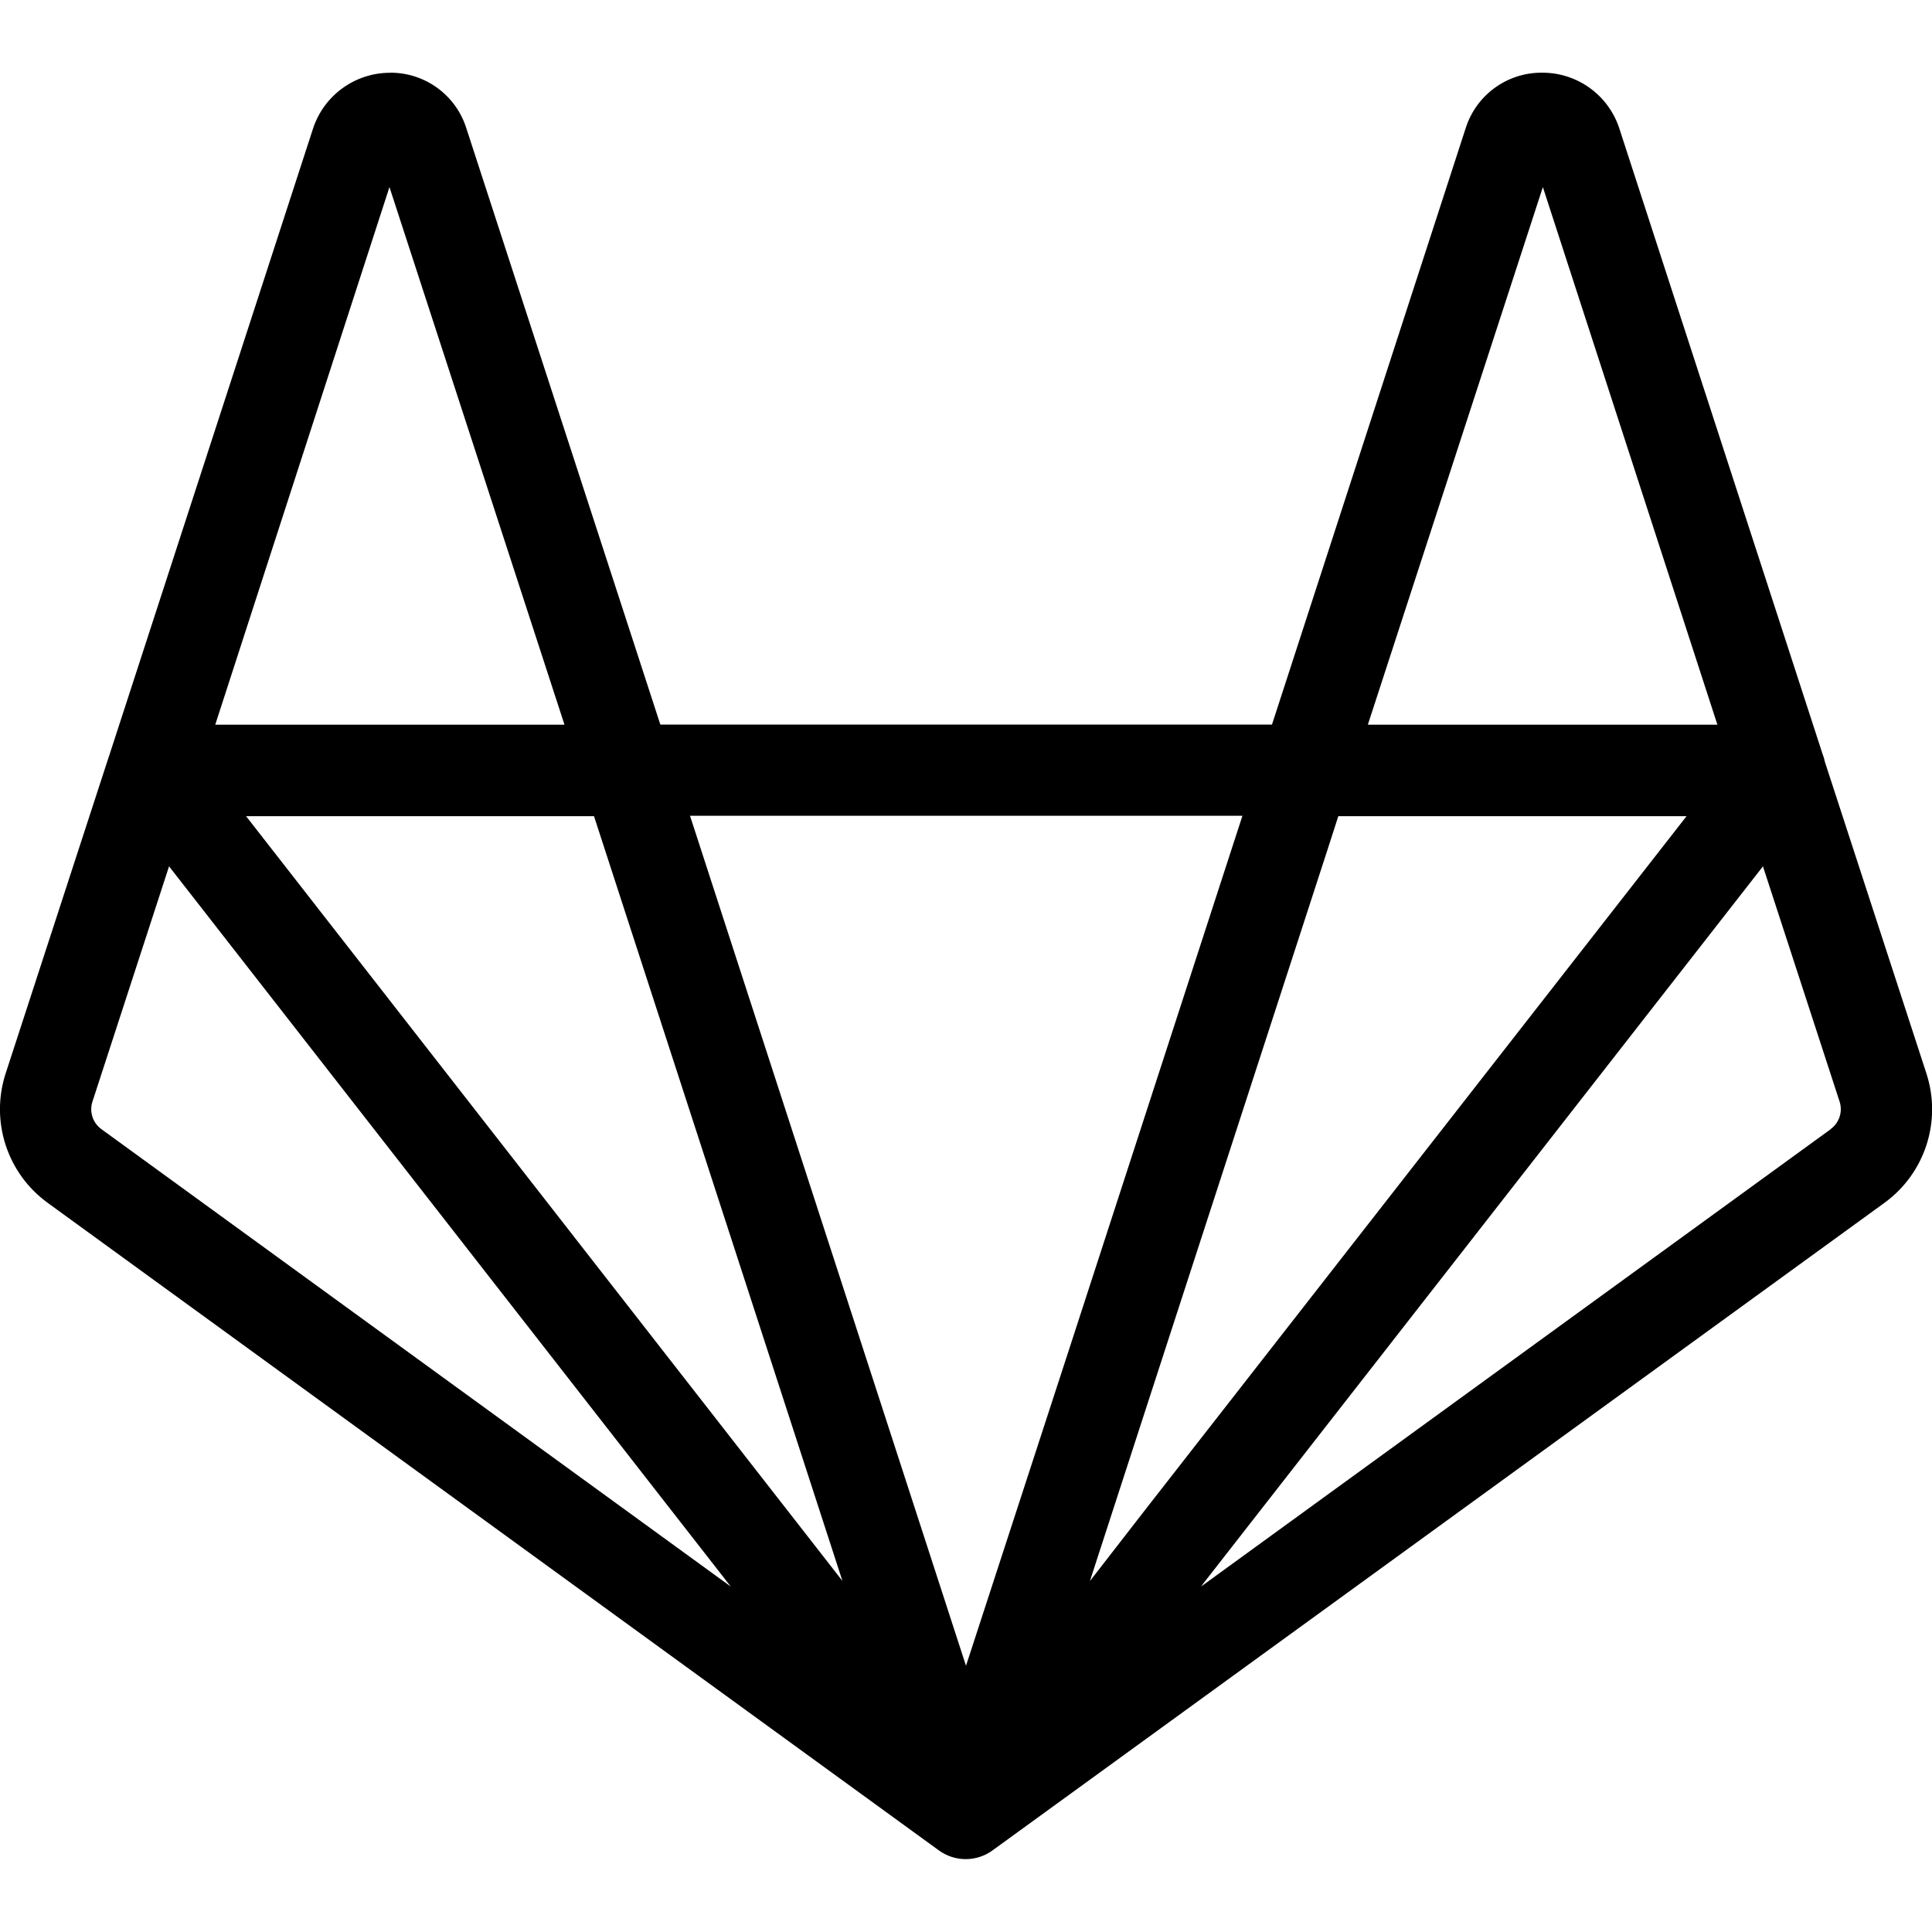
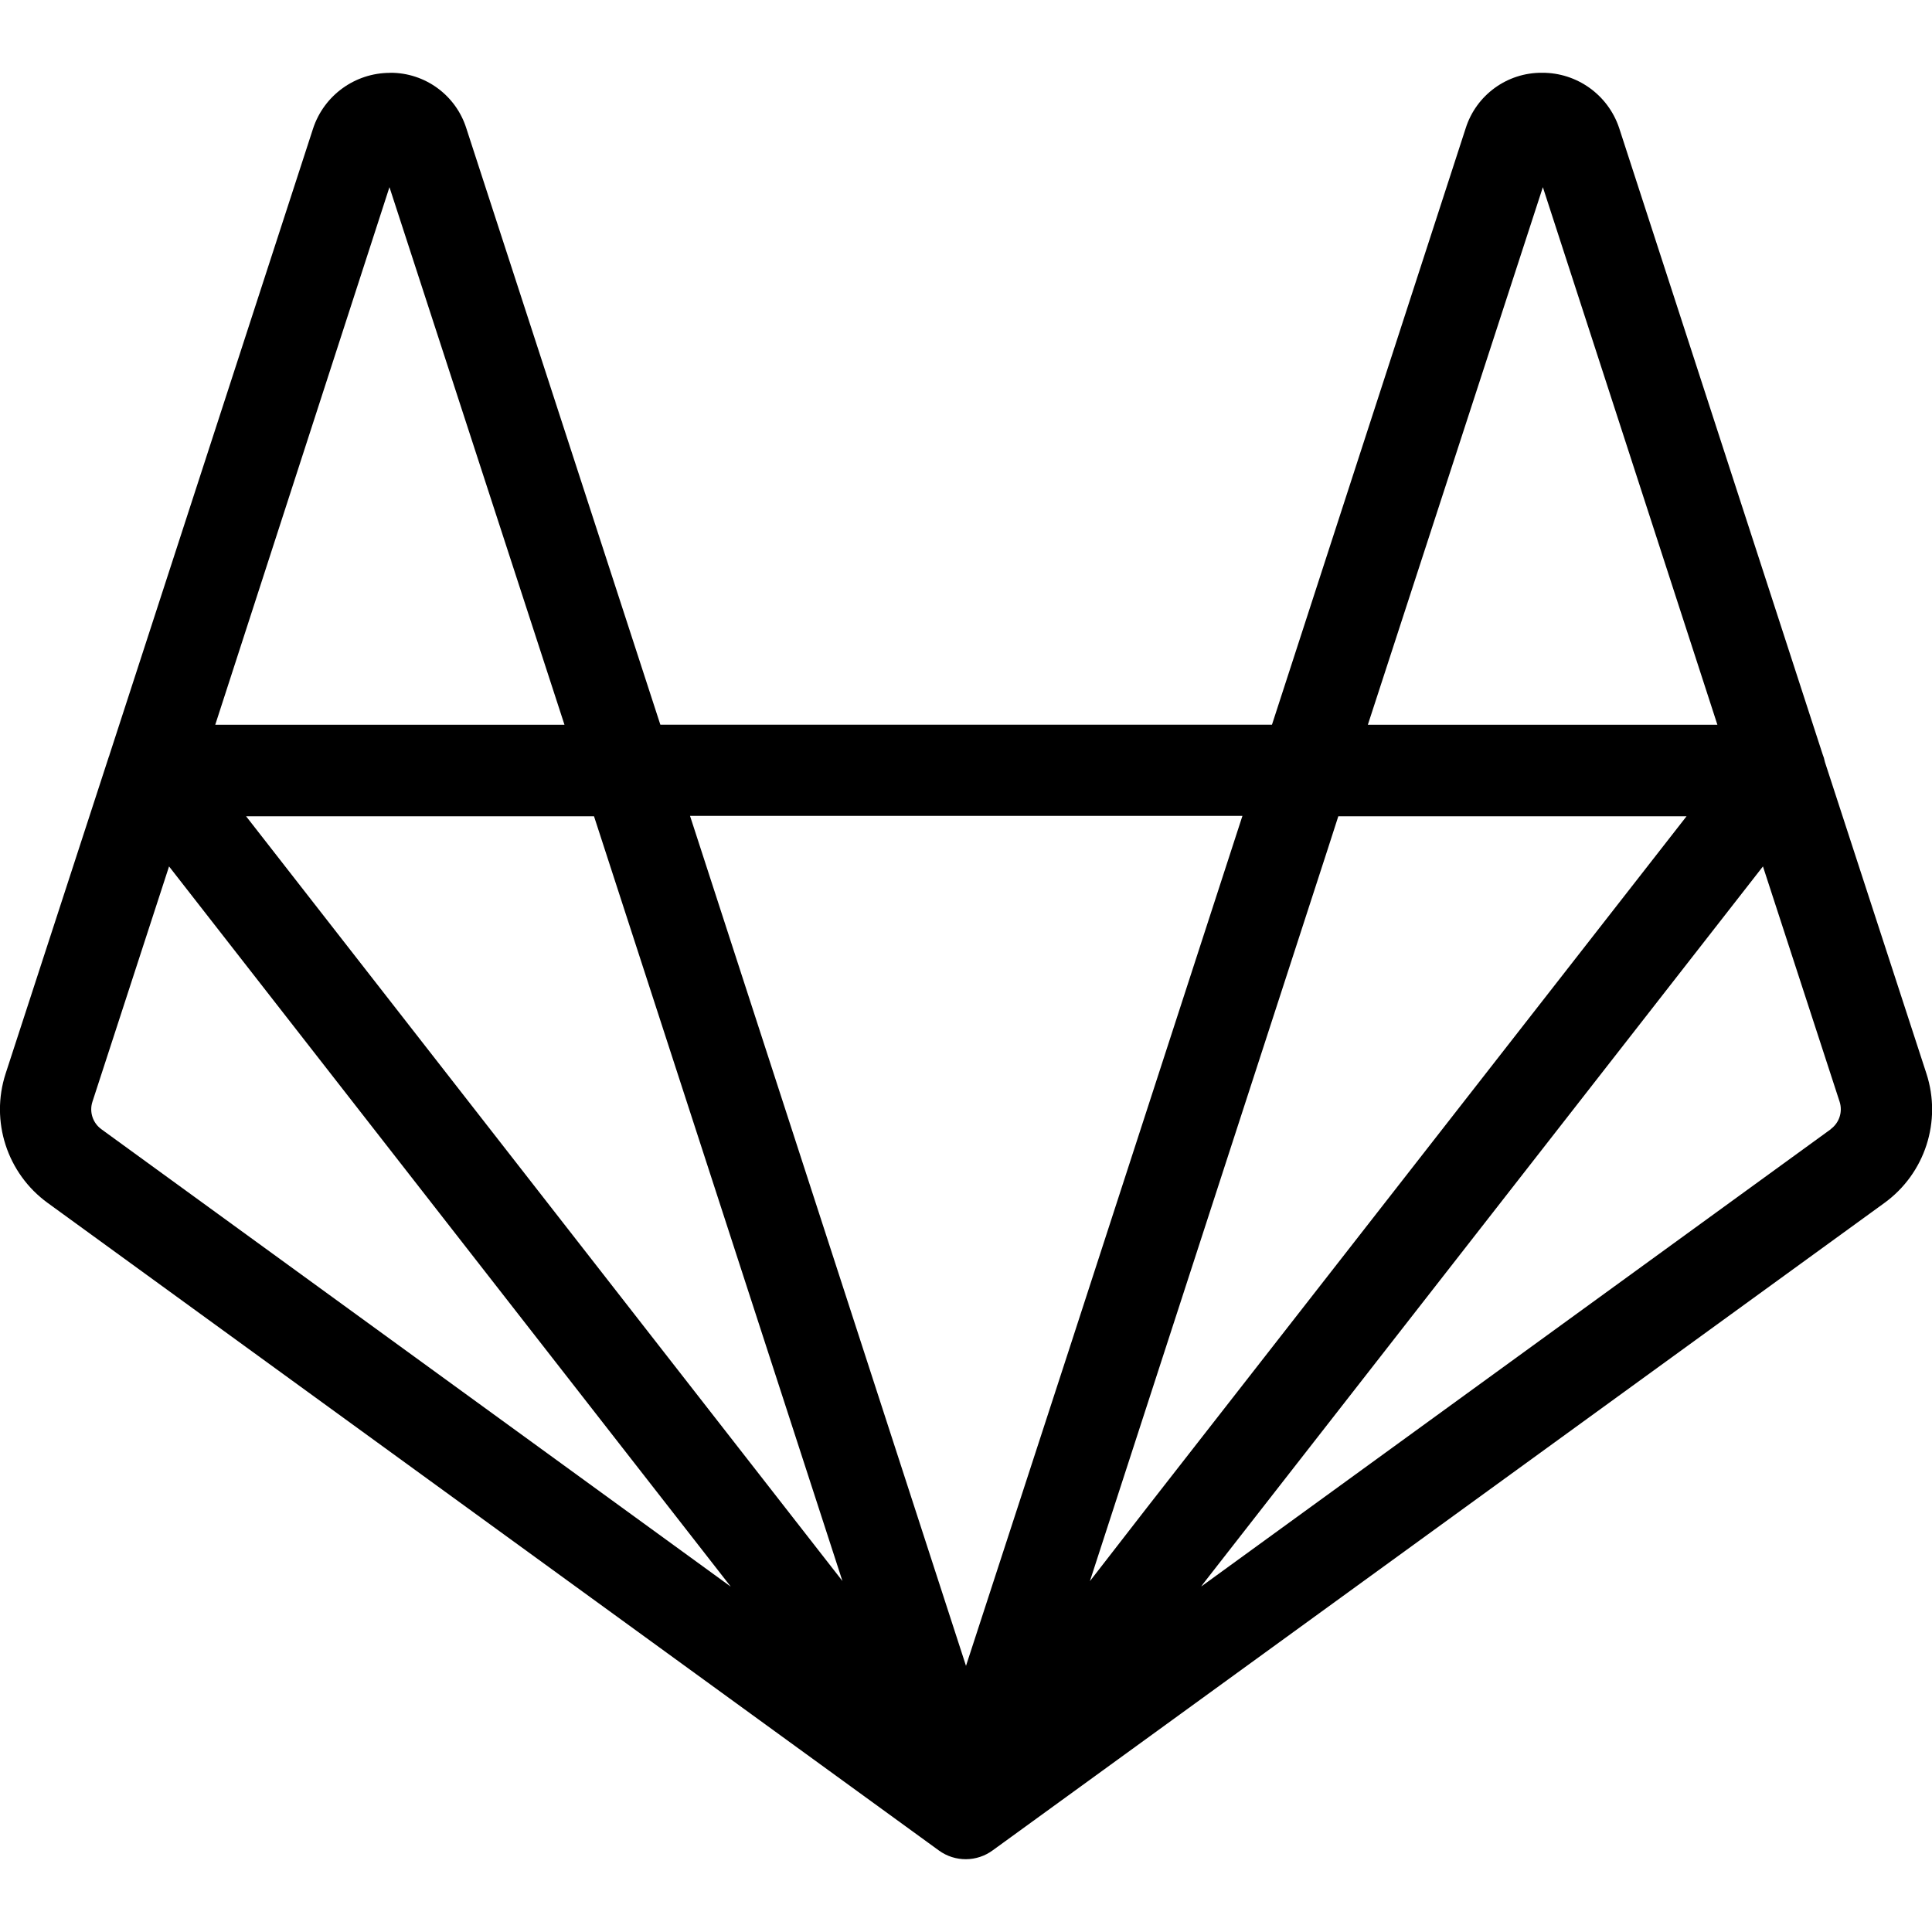
- <svg xmlns="http://www.w3.org/2000/svg" role="img" viewBox="0 0 24 24">
-   <path d="M4.844.904a1.007 1.007 0 00-.955.692l-2.53 7.783c0 .007-.005.012-.007.02L.07 13.335a1.437 1.437 0 00.522 1.607l11.072 8.045a.566.566 0 00.67-.004l11.074-8.04a1.436 1.436 0 00.522-1.61l-1.26-3.867a.547.547 0 00-.031-.104l-2.526-7.775a1.004 1.004 0 00-.957-.684.987.987 0 00-.949.69l-2.406 7.408H8.203l-2.41-7.408a.987.987 0 00-.943-.69h-.006zm-.006 1.42l2.174 6.678H2.674l2.164-6.678zm14.328 0l2.168 6.678h-4.342l2.174-6.678zm-10.594 7.81h6.862l-2.15 6.618L12 20.693 8.572 10.135zm-5.515.005h4.322l3.086 9.5-7.408-9.5zm13.568 0h4.326l-6.703 8.588-.709.914 2.959-9.108.127-.394zM2.1 10.762l6.978 8.947-7.818-5.682a.305.305 0 01-.112-.341l.952-2.924zm19.8 0l.952 2.922a.305.305 0 01-.11.341v.002l-7.82 5.68.025-.035 6.953-8.91Z" />
+ <svg xmlns="http://www.w3.org/2000/svg" id="svg86" version="1.1" viewBox="0 0 24 24" role="img">
+   <defs id="defs90" />
+   <path style="stroke-width:1" id="path84" d="m 4.844,0.905 a 1.007,1.007 0 0 0 -0.955,0.692 l -2.53,7.783 c 0,0.007 -0.005,0.012 -0.007,0.02 l -1.282,3.936 a 1.437,1.437 0 0 0 0.522,1.607 l 11.072,8.045 a 0.566,0.566 0 0 0 0.67,-0.004 l 11.074,-8.04 a 1.436,1.436 0 0 0 0.522,-1.61 l -1.26,-3.867 a 0.547,0.547 0 0 0 -0.031,-0.104 l -2.526,-7.775 a 1.004,1.004 0 0 0 -0.957,-0.684 0.987,0.987 0 0 0 -0.949,0.69 l -2.406,7.408 H 8.203 l -2.41,-7.408 a 0.987,0.987 0 0 0 -0.943,-0.69 h -0.006 z m -0.006,1.42 2.174,6.678 H 2.674 Z m 14.328,0 2.168,6.678 h -4.342 z M 8.572,10.135 h 6.862 l -2.15,6.618 -1.284,3.941 -3.428,-10.558 z m -5.515,0.005 h 4.322 l 3.086,9.5 z m 13.568,0 h 4.326 l -6.703,8.588 -0.709,0.914 2.959,-9.108 z m -14.525,0.623 6.978,8.947 -7.818,-5.682 a 0.305,0.305 0 0 1 -0.112,-0.341 z m 19.8,0 0.952,2.922 a 0.305,0.305 0 0 1 -0.11,0.341 v 0.002 l -7.82,5.68 0.025,-0.035 z" />
</svg>
